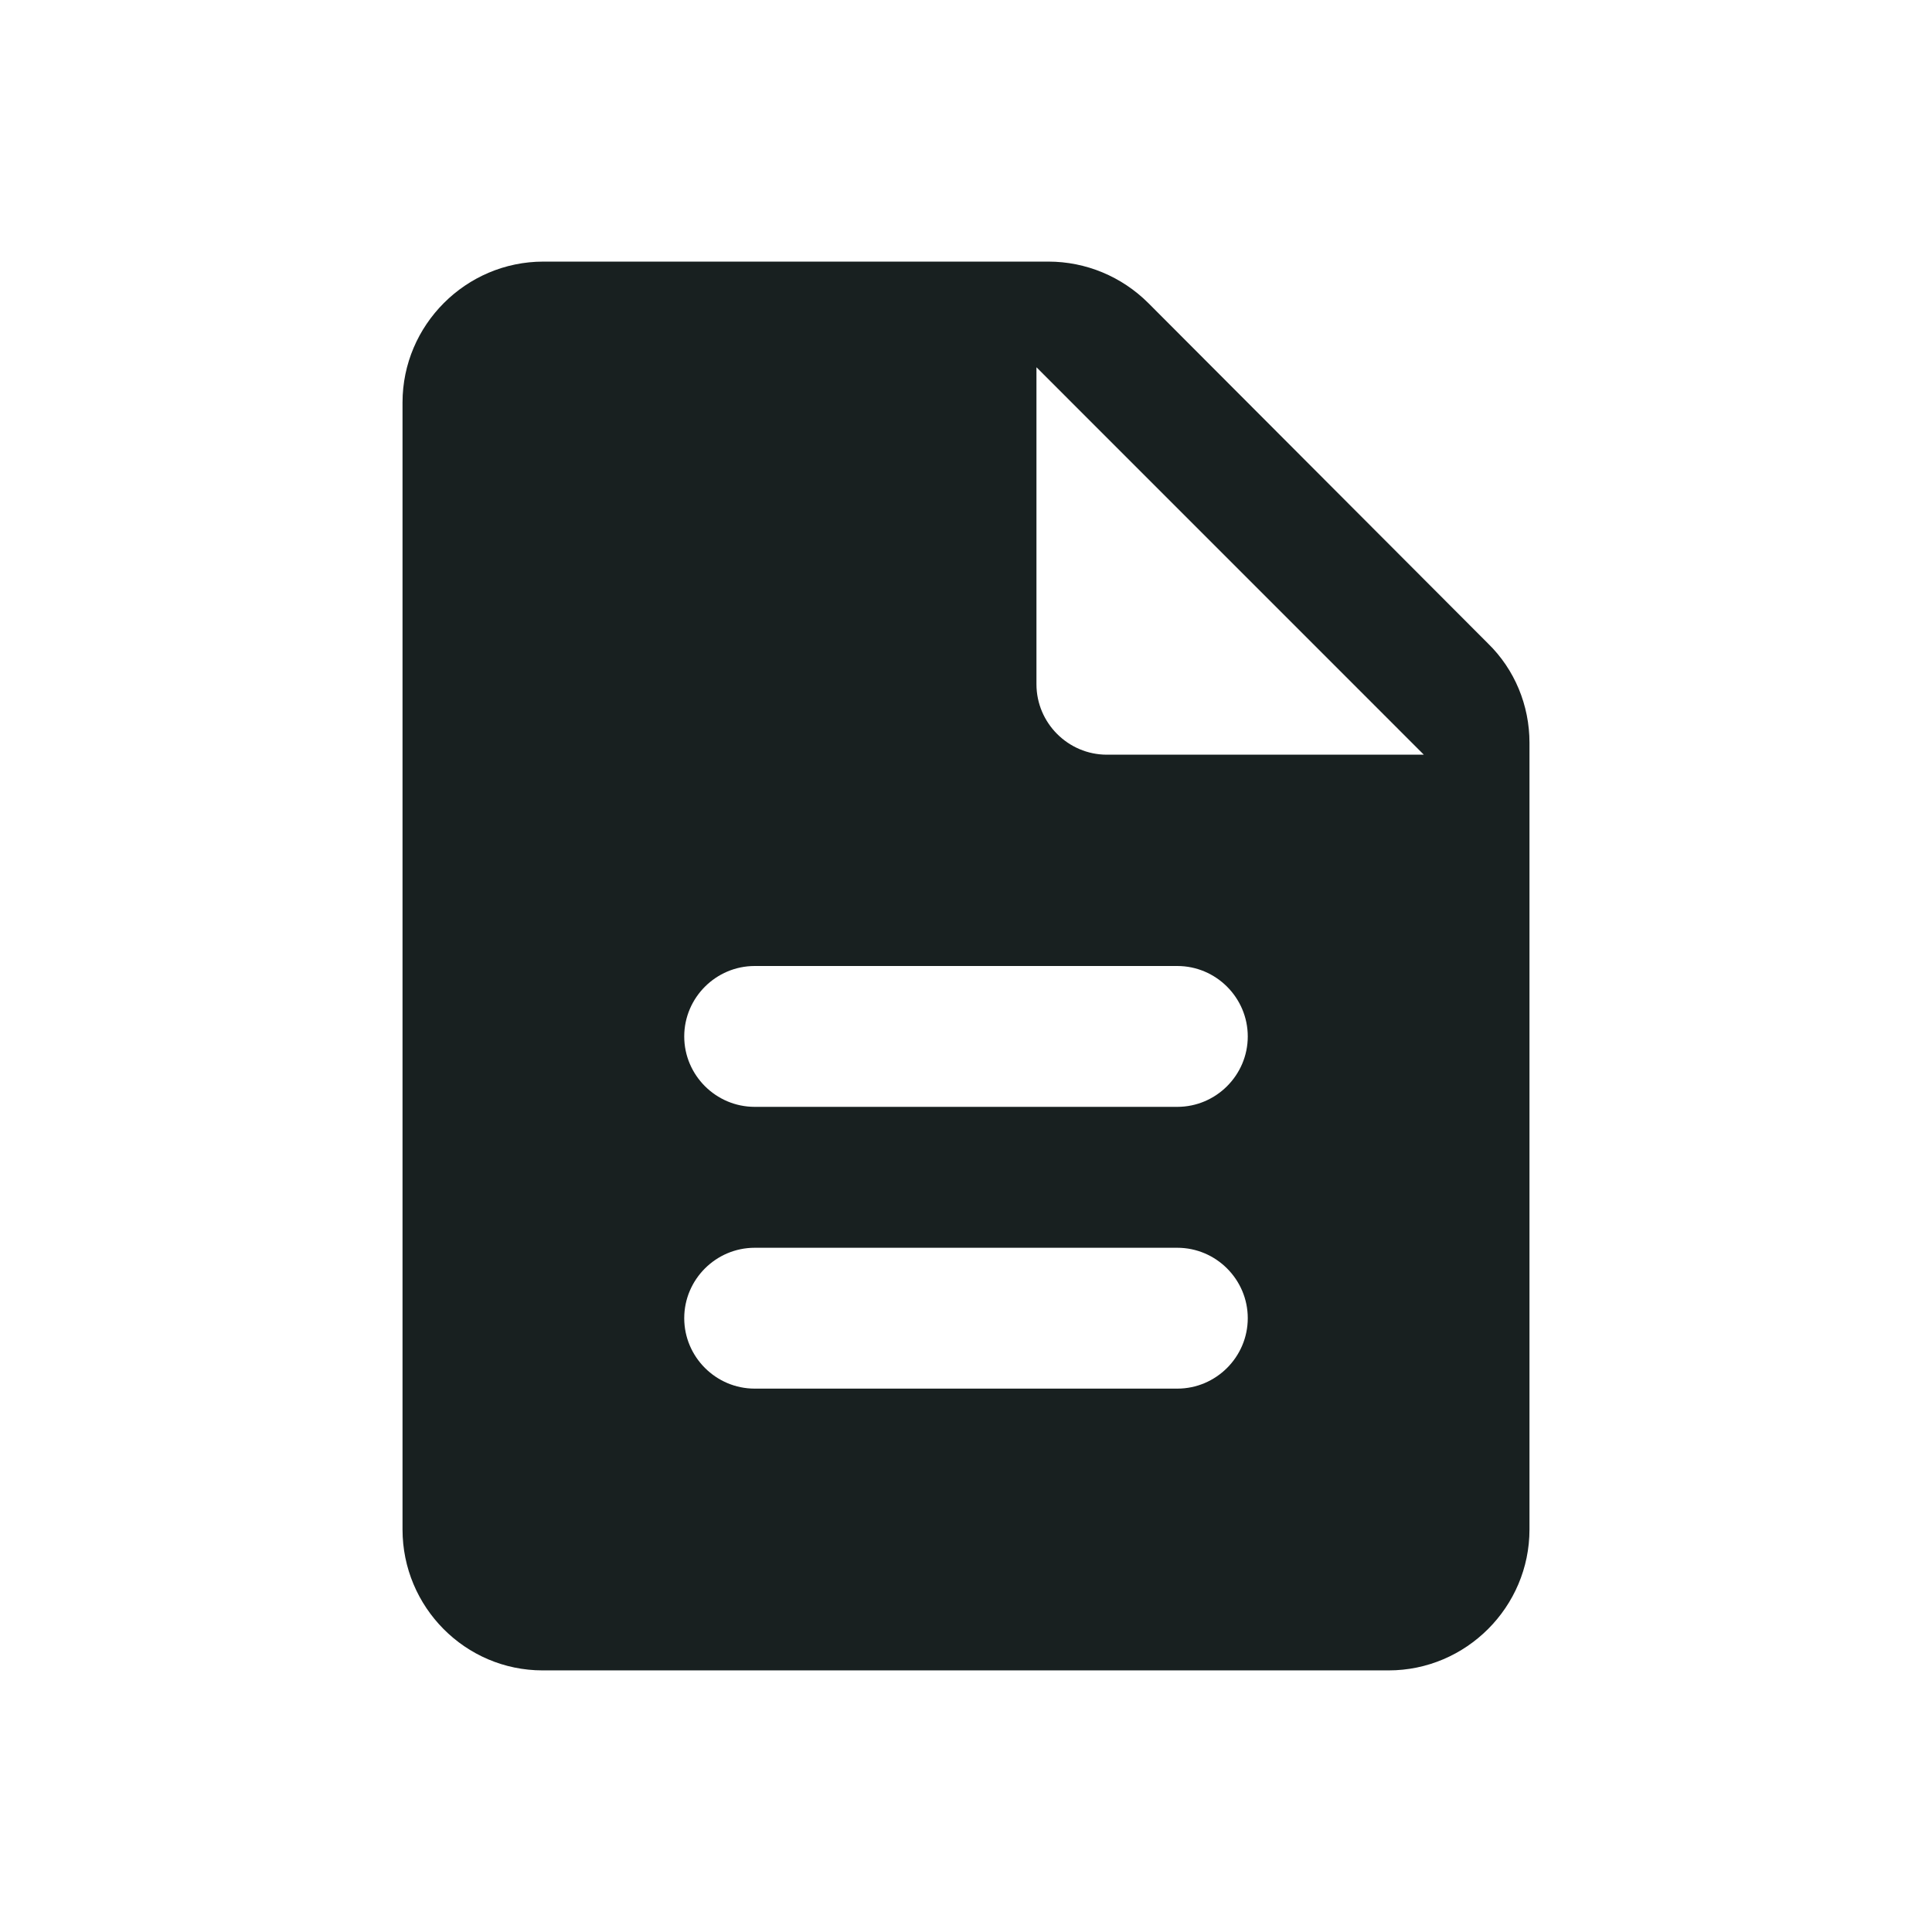
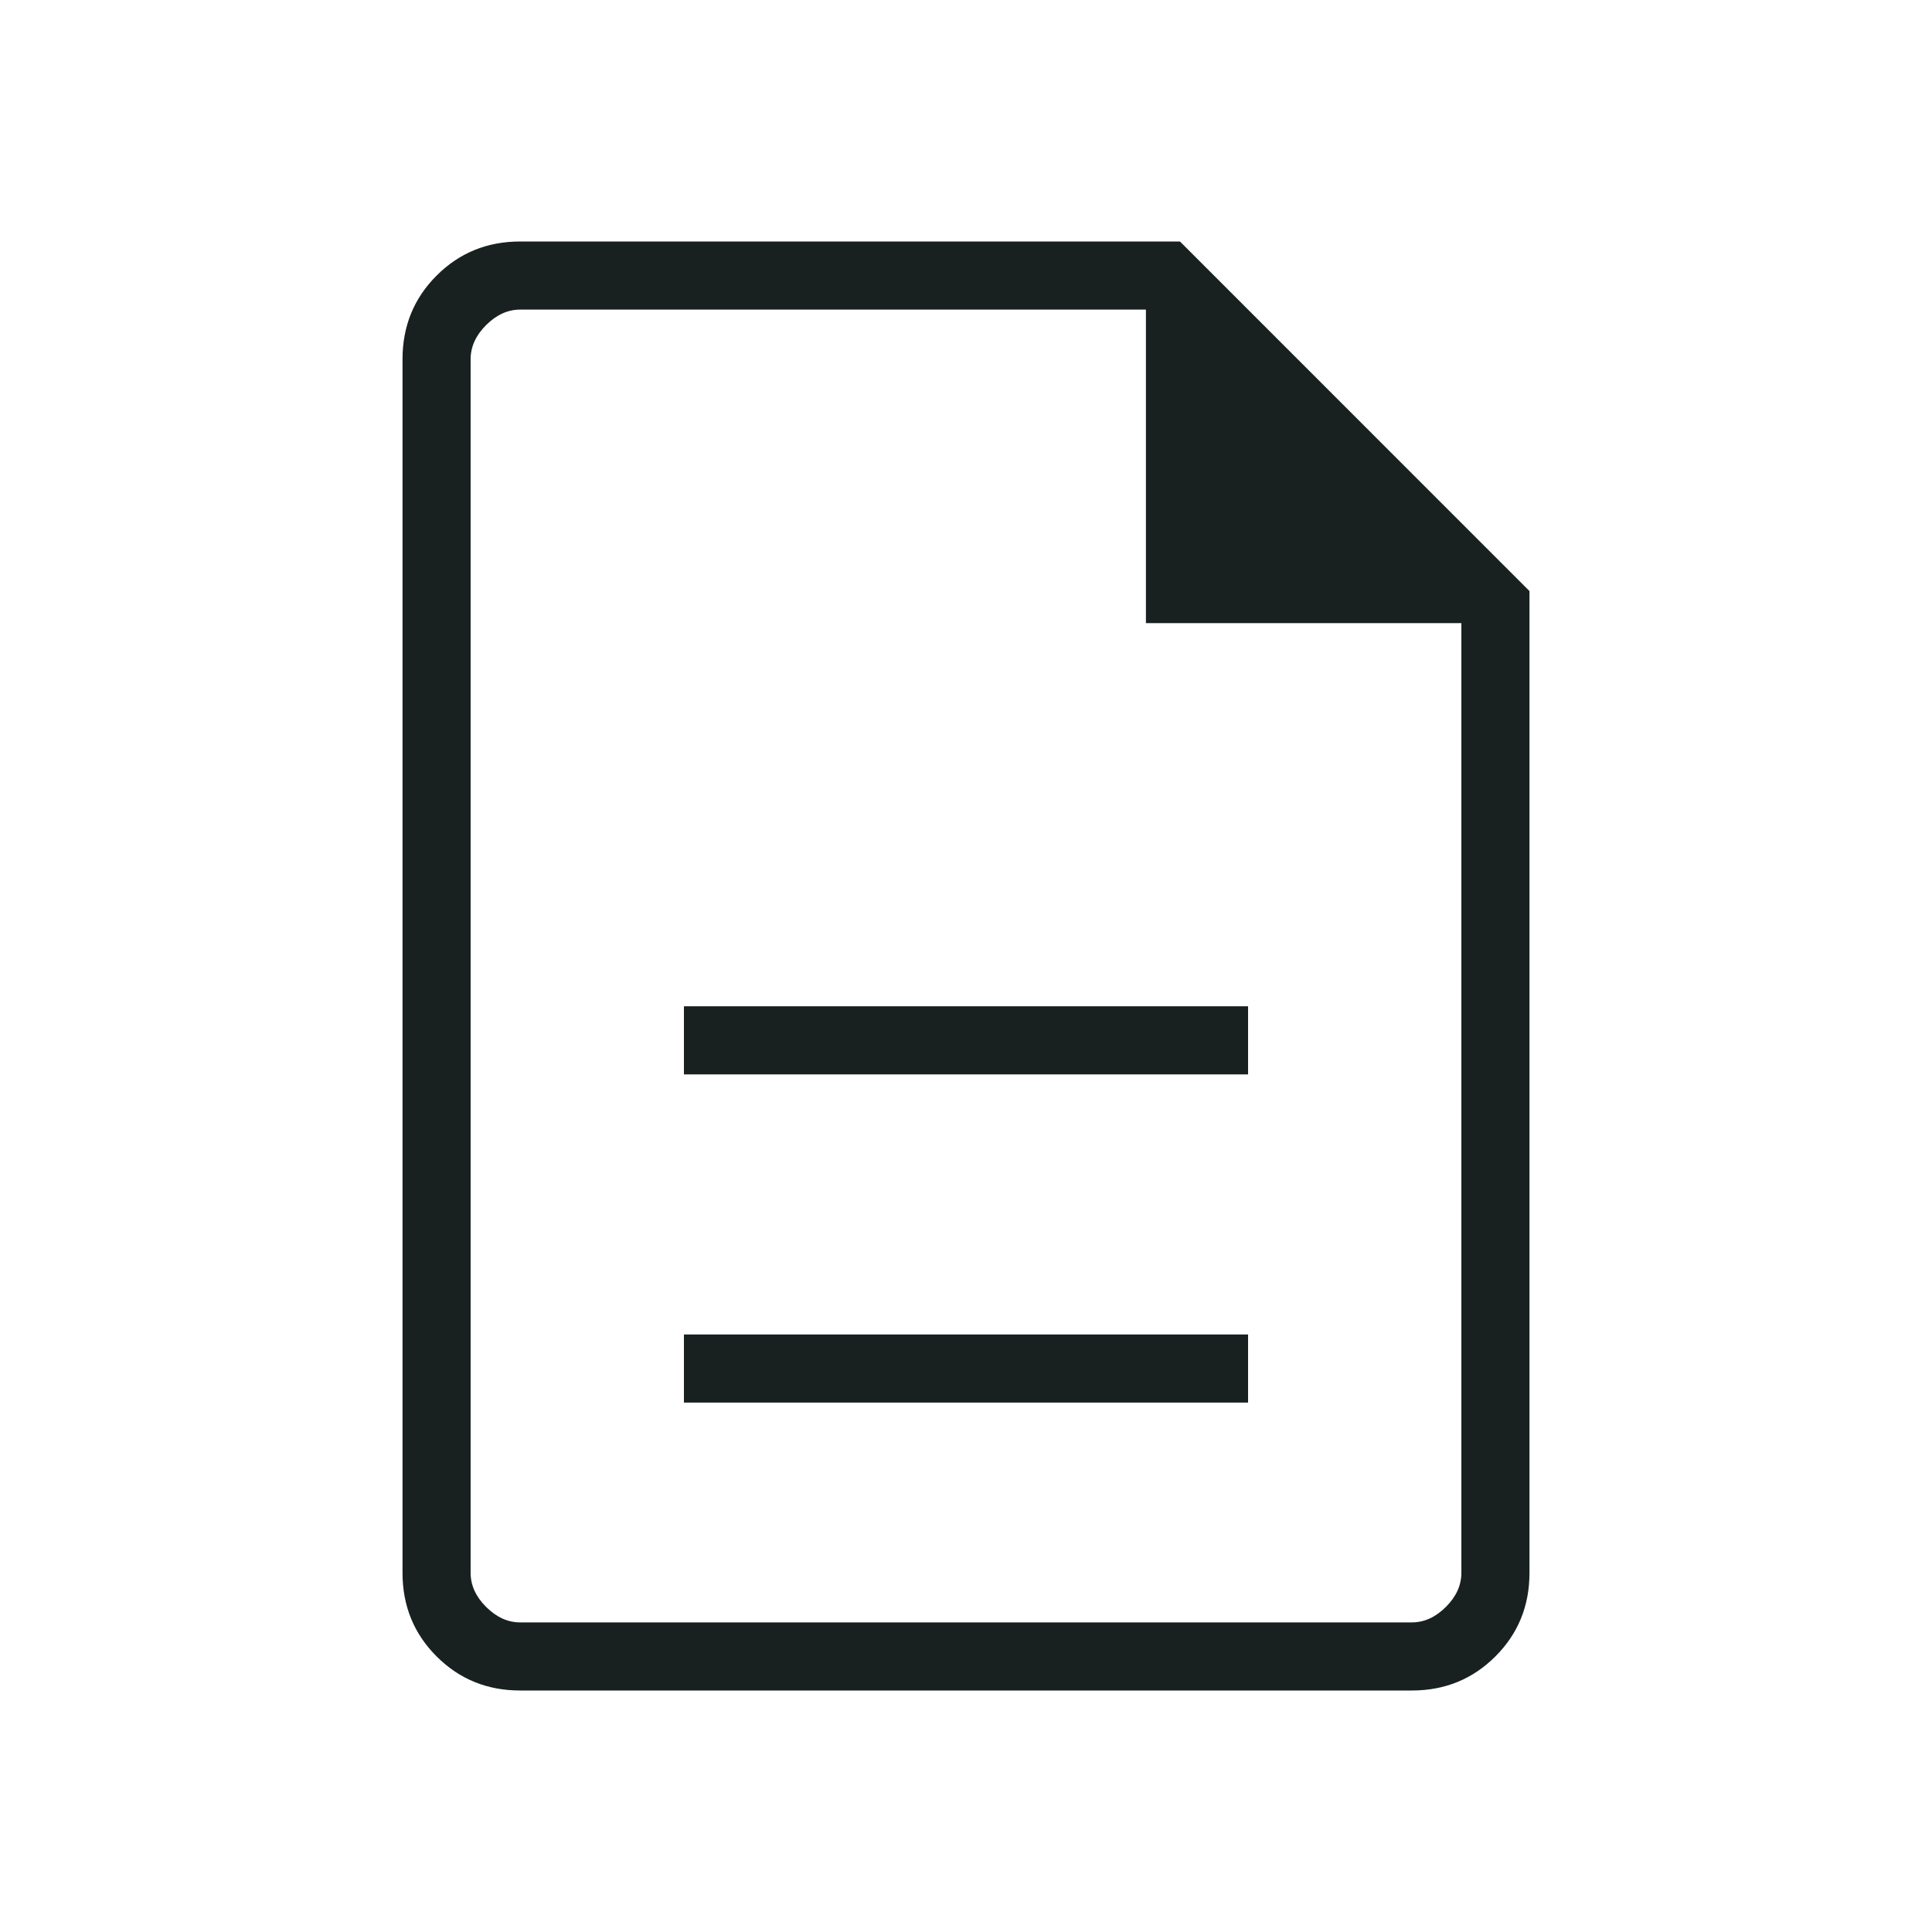
<svg xmlns="http://www.w3.org/2000/svg" width="32" height="32" viewBox="0 0 32 32" fill="none">
-   <path d="M19.022 5.022C18.578 4.578 17.983 4.333 17.365 4.333H9C7.717 4.333 6.667 5.383 6.667 6.667V25.333C6.667 26.617 7.705 27.667 8.988 27.667H23C24.283 27.667 25.333 26.617 25.333 25.333V12.302C25.333 11.683 25.088 11.088 24.645 10.657L19.022 5.022ZM19.5 23H12.5C11.858 23 11.333 22.475 11.333 21.833C11.333 21.192 11.858 20.667 12.5 20.667H19.5C20.142 20.667 20.667 21.192 20.667 21.833C20.667 22.475 20.142 23 19.5 23ZM19.5 18.333H12.5C11.858 18.333 11.333 17.808 11.333 17.167C11.333 16.525 11.858 16 12.5 16H19.5C20.142 16 20.667 16.525 20.667 17.167C20.667 17.808 20.142 18.333 19.5 18.333ZM17.167 11.333V6.083L23.583 12.5H18.333C17.692 12.5 17.167 11.975 17.167 11.333Z" fill="#182020" />
+   <path d="M11.328 23.231H20.672V22.103H11.328V23.231ZM11.328 17.795H20.672V16.667H11.328V17.795ZM8.615 28C8.069 28 7.608 27.812 7.231 27.435C6.855 27.059 6.667 26.598 6.667 26.051V5.949C6.667 5.403 6.855 4.941 7.231 4.565C7.608 4.188 8.069 4 8.615 4H19.544L25.333 9.79V26.051C25.333 26.598 25.145 27.059 24.769 27.435C24.392 27.812 23.931 28 23.385 28H8.615ZM18.98 10.321V5.128H8.615C8.41 5.128 8.222 5.214 8.051 5.385C7.88 5.556 7.795 5.744 7.795 5.949V26.051C7.795 26.256 7.88 26.445 8.051 26.615C8.222 26.786 8.41 26.872 8.615 26.872H23.385C23.59 26.872 23.778 26.786 23.949 26.615C24.12 26.445 24.205 26.256 24.205 26.051V10.321H18.98Z" fill="#182020" />
</svg>
